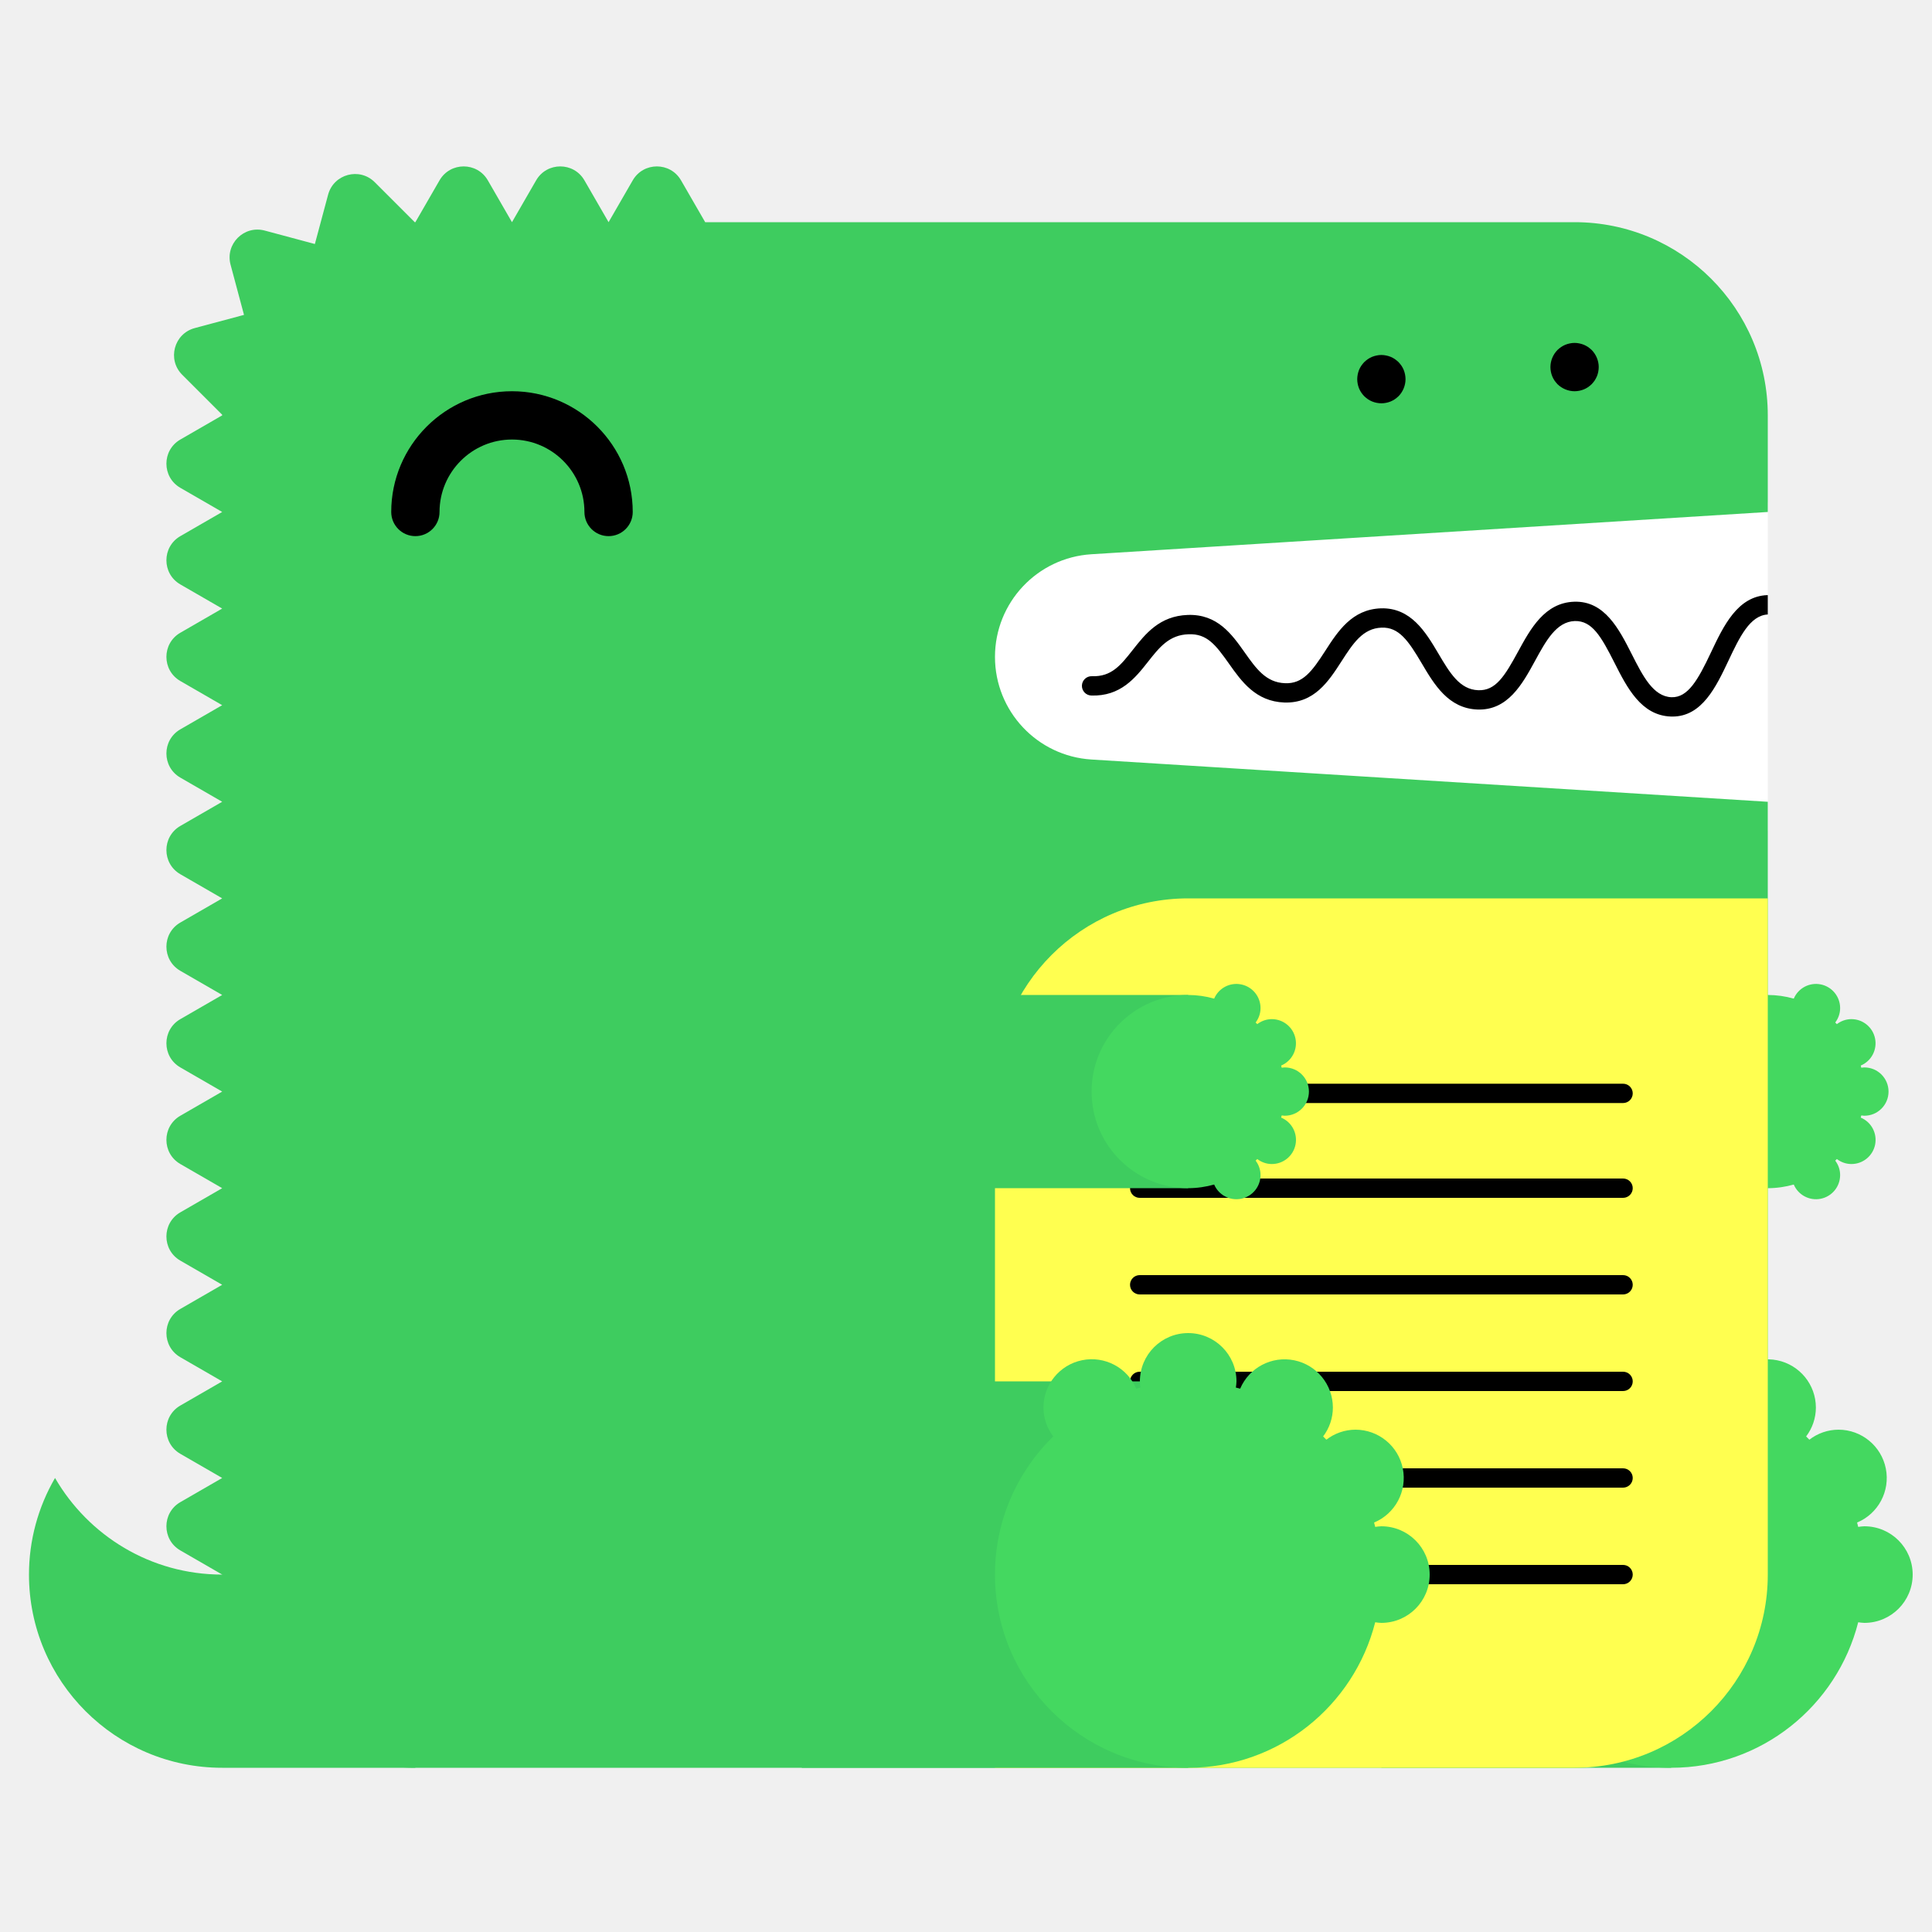
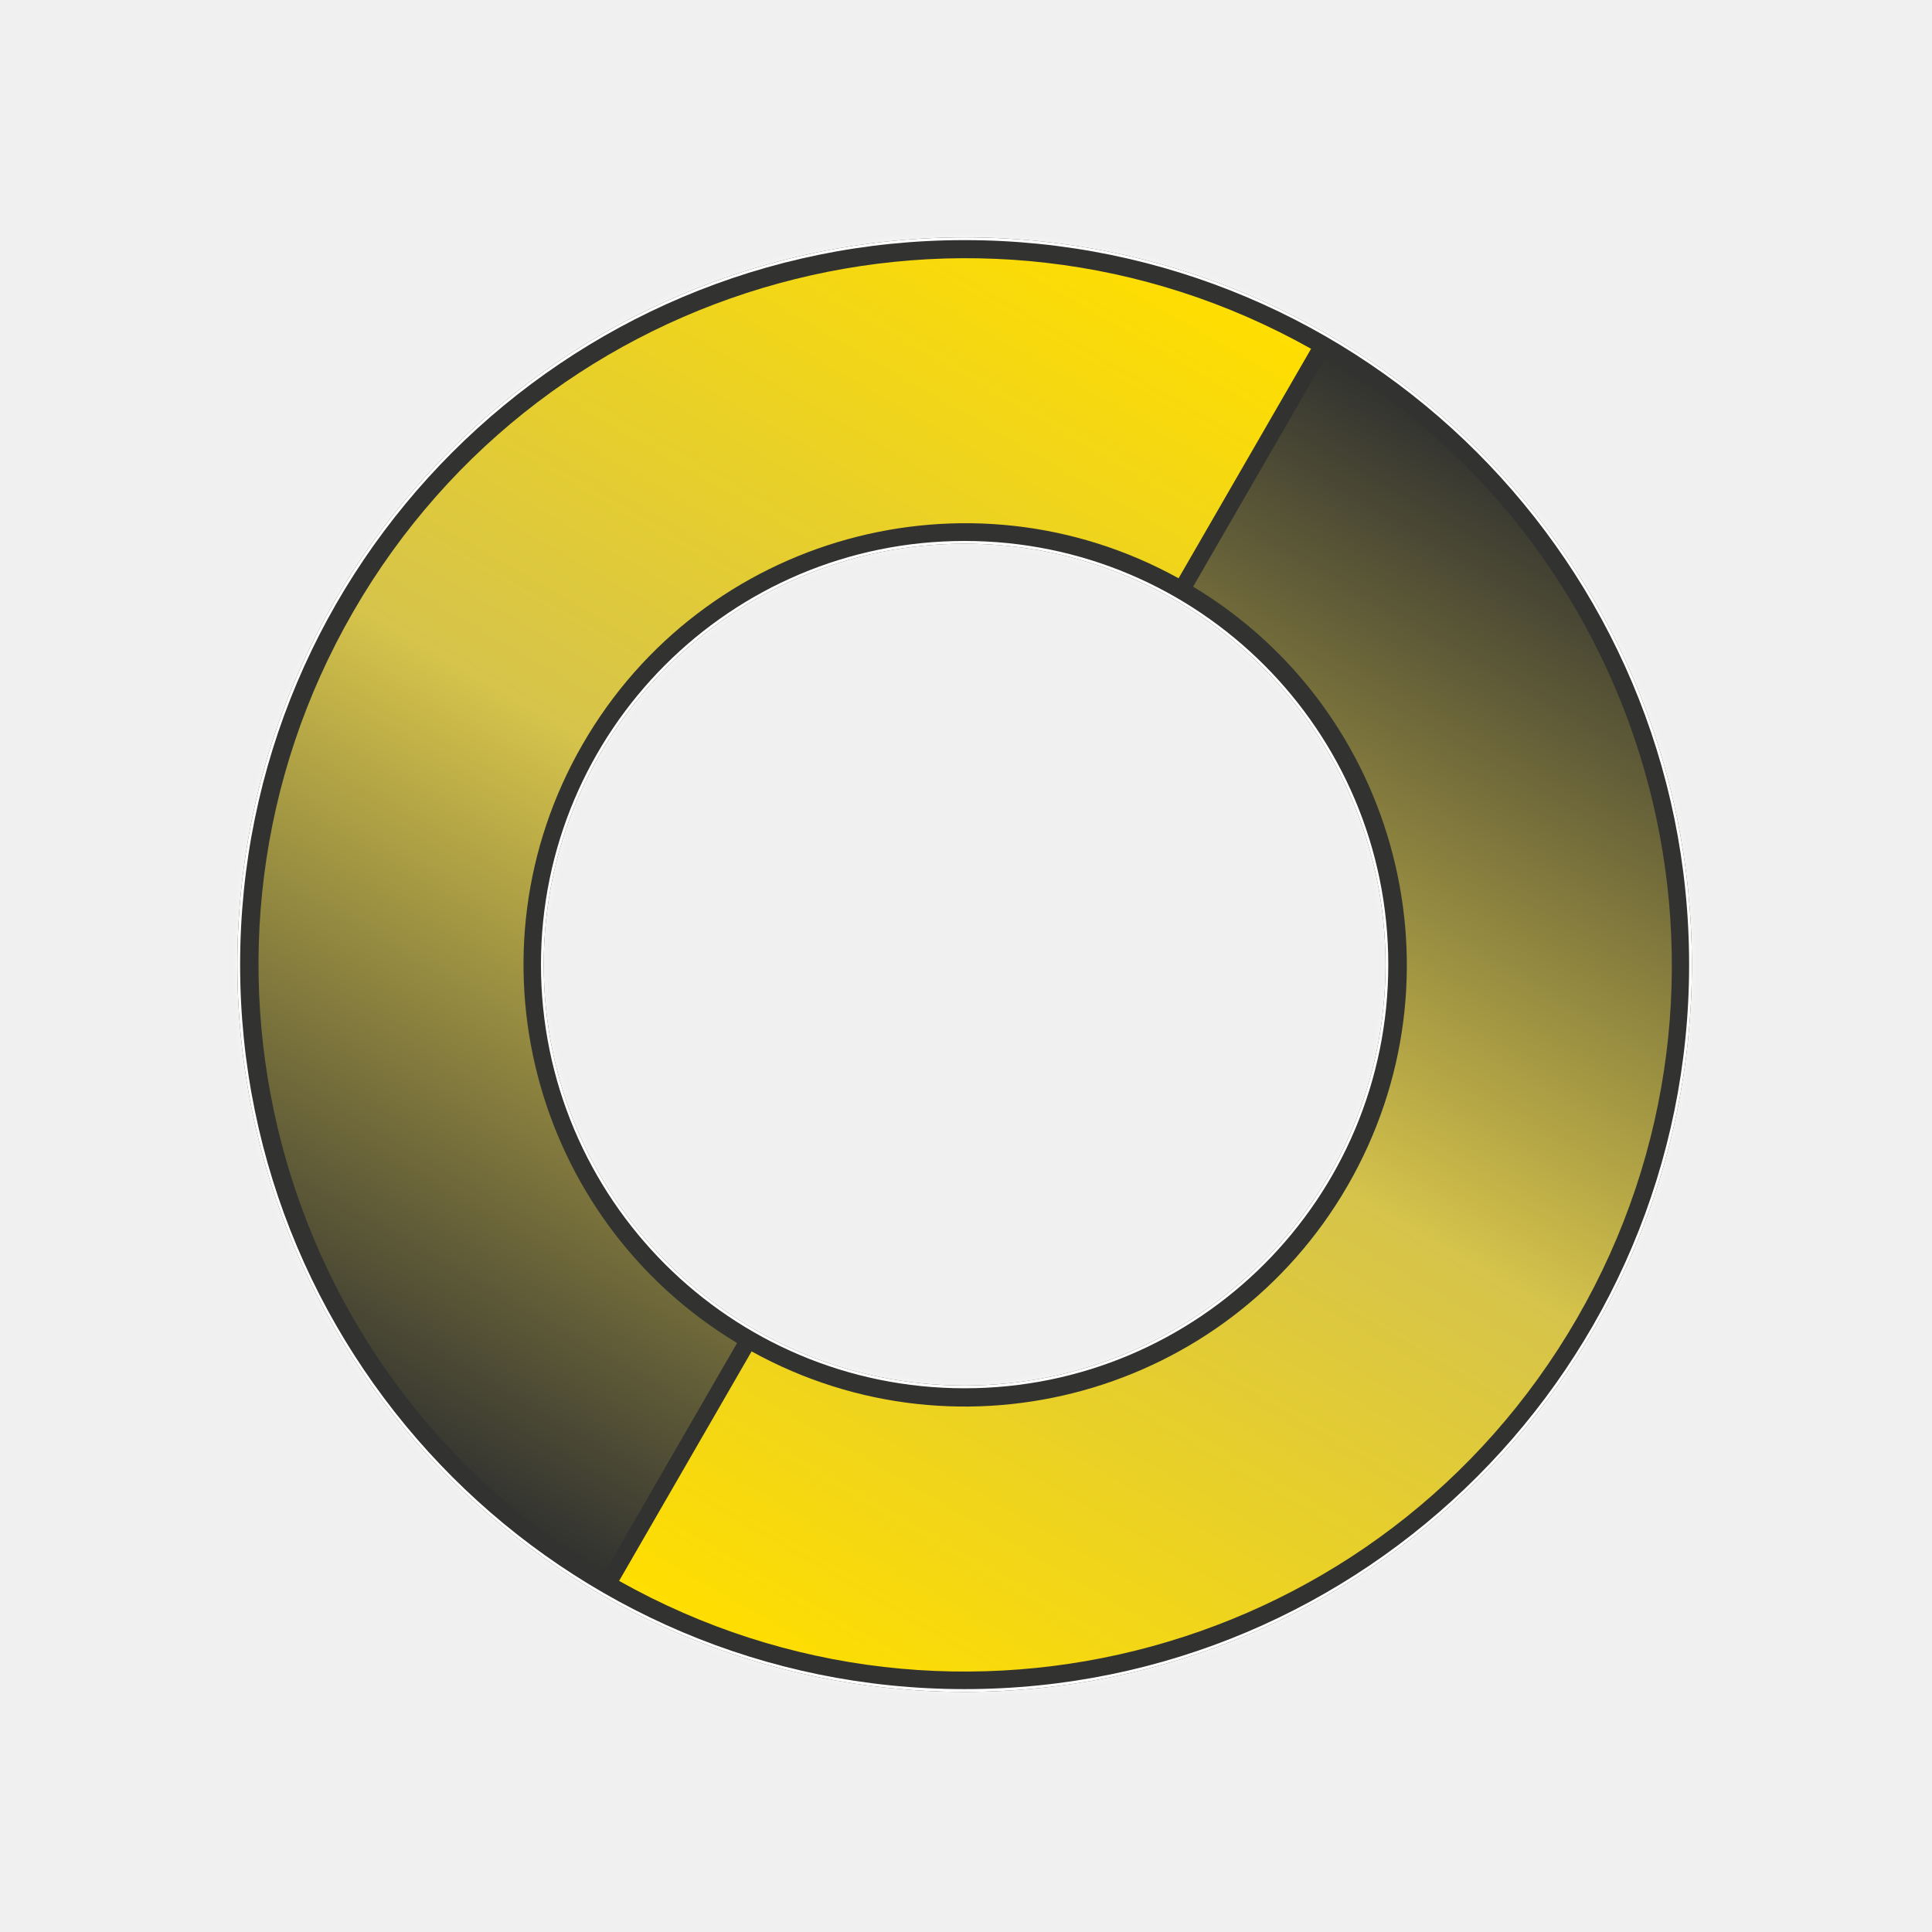
- <svg xmlns="http://www.w3.org/2000/svg" width="200" height="200" viewBox="0 0 200 200">
-   <g fill="none" fill-rule="evenodd">
-     <path fill="#FFF" d="M99 52h84v34H99z" />
-     <path d="M23 163c-7.398 0-13.843-4.027-17.303-10A19.886 19.886 0 0 0 3 163c0 11.046 8.954 20 20 20h20v-20H23z" fill="#3ECC5F" />
-     <path d="M112.98 57.376L183 53V43c0-11.046-8.954-20-20-20H73l-2.5-4.33c-1.112-1.925-3.889-1.925-5 0L63 23l-2.5-4.33c-1.111-1.925-3.889-1.925-5 0L53 23l-2.5-4.33c-1.111-1.925-3.889-1.925-5 0L43 23c-.022 0-.042.003-.065.003l-4.142-4.141c-1.57-1.571-4.252-.853-4.828 1.294l-1.369 5.104-5.192-1.392c-2.148-.575-4.111 1.389-3.535 3.536l1.39 5.193-5.102 1.367c-2.148.576-2.867 3.259-1.296 4.83l4.142 4.142c0 .021-.003.042-.003.064l-4.33 2.5c-1.925 1.111-1.925 3.889 0 5L23 53l-4.33 2.5c-1.925 1.111-1.925 3.889 0 5L23 63l-4.33 2.5c-1.925 1.111-1.925 3.889 0 5L23 73l-4.33 2.5c-1.925 1.111-1.925 3.889 0 5L23 83l-4.33 2.5c-1.925 1.111-1.925 3.889 0 5L23 93l-4.33 2.5c-1.925 1.111-1.925 3.889 0 5L23 103l-4.33 2.5c-1.925 1.111-1.925 3.889 0 5L23 113l-4.33 2.5c-1.925 1.111-1.925 3.889 0 5L23 123l-4.33 2.5c-1.925 1.111-1.925 3.889 0 5L23 133l-4.33 2.5c-1.925 1.111-1.925 3.889 0 5L23 143l-4.33 2.5c-1.925 1.111-1.925 3.889 0 5L23 153l-4.33 2.5c-1.925 1.111-1.925 3.889 0 5L23 163c0 11.046 8.954 20 20 20h120c11.046 0 20-8.954 20-20V83l-70.02-4.376A10.645 10.645 0 0 1 103 68c0-5.621 4.37-10.273 9.98-10.624" fill="#3ECC5F" />
-     <path fill="#3ECC5F" d="M143 183h30v-40h-30z" />
-     <path d="M193 158c-.219 0-.428.037-.639.064-.038-.15-.074-.301-.116-.451A5 5 0 0 0 190.32 148a4.96 4.96 0 0 0-3.016 1.036 26.531 26.531 0 0 0-.335-.336 4.955 4.955 0 0 0 1.011-2.987 5 5 0 0 0-9.599-1.959c-.148-.042-.297-.077-.445-.115.027-.211.064-.42.064-.639a5 5 0 0 0-5-5 5 5 0 0 0-5 5c0 .219.037.428.064.639-.148.038-.297.073-.445.115a4.998 4.998 0 0 0-9.599 1.959c0 1.125.384 2.151 1.011 2.987-3.717 3.632-6.031 8.693-6.031 14.3 0 11.046 8.954 20 20 20 9.339 0 17.16-6.41 19.361-15.064.211.027.42.064.639.064a5 5 0 0 0 5-5 5 5 0 0 0-5-5" fill="#44D860" />
-     <path fill="#3ECC5F" d="M153 123h30v-20h-30z" />
-     <path d="M193 115.5a2.5 2.5 0 1 0 0-5c-.109 0-.214.019-.319.032-.02-.075-.037-.15-.058-.225a2.501 2.501 0 0 0-.963-4.807c-.569 0-1.088.197-1.508.518a6.653 6.653 0 0 0-.168-.168c.314-.417.506-.931.506-1.494a2.5 2.5 0 0 0-4.8-.979A9.987 9.987 0 0 0 183 103c-5.522 0-10 4.478-10 10s4.478 10 10 10c.934 0 1.833-.138 2.69-.377a2.5 2.5 0 0 0 4.8-.979c0-.563-.192-1.077-.506-1.494.057-.055.113-.111.168-.168.42.321.939.518 1.508.518a2.5 2.5 0 0 0 .963-4.807c.021-.074.038-.15.058-.225.105.013.21.032.319.032" fill="#44D860" />
-     <path d="M63 55.5a2.5 2.5 0 0 1-2.5-2.5c0-4.136-3.364-7.5-7.5-7.5s-7.5 3.364-7.5 7.5a2.5 2.5 0 1 1-5 0c0-6.893 5.607-12.5 12.5-12.5S65.5 46.107 65.5 53a2.5 2.5 0 0 1-2.5 2.5" fill="#000" />
-     <path d="M103 183h60c11.046 0 20-8.954 20-20V93h-60c-11.046 0-20 8.954-20 20v70z" fill="#FFFF50" />
-     <path d="M168.02 124h-50.04a1 1 0 1 1 0-2h50.04a1 1 0 1 1 0 2m0 20h-50.04a1 1 0 1 1 0-2h50.04a1 1 0 1 1 0 2m0 20h-50.04a1 1 0 1 1 0-2h50.04a1 1 0 1 1 0 2m0-49.814h-50.04a1 1 0 1 1 0-2h50.04a1 1 0 1 1 0 2m0 19.814h-50.04a1 1 0 1 1 0-2h50.04a1 1 0 1 1 0 2m0 20h-50.04a1 1 0 1 1 0-2h50.04a1 1 0 1 1 0 2M183 61.611c-.012 0-.022-.006-.034-.005-3.09.105-4.552 3.196-5.842 5.923-1.346 2.85-2.387 4.703-4.093 4.647-1.889-.068-2.969-2.202-4.113-4.46-1.314-2.594-2.814-5.536-5.963-5.426-3.046.104-4.513 2.794-5.807 5.167-1.377 2.528-2.314 4.065-4.121 3.994-1.927-.07-2.951-1.805-4.136-3.813-1.321-2.236-2.848-4.75-5.936-4.664-2.994.103-4.465 2.385-5.763 4.4-1.373 2.13-2.335 3.428-4.165 3.351-1.973-.07-2.992-1.51-4.171-3.177-1.324-1.873-2.816-3.993-5.895-3.89-2.928.1-4.399 1.97-5.696 3.618-1.232 1.564-2.194 2.802-4.229 2.724a1 1 0 0 0-.072 2c3.017.101 4.545-1.8 5.872-3.487 1.177-1.496 2.193-2.787 4.193-2.855 1.926-.082 2.829 1.115 4.195 3.045 1.297 1.834 2.769 3.914 5.731 4.021 3.103.104 4.596-2.215 5.918-4.267 1.182-1.834 2.202-3.417 4.15-3.484 1.793-.067 2.769 1.35 4.145 3.681 1.297 2.197 2.766 4.686 5.787 4.796 3.125.108 4.634-2.62 5.949-5.035 1.139-2.088 2.214-4.06 4.119-4.126 1.793-.042 2.728 1.595 4.111 4.33 1.292 2.553 2.757 5.445 5.825 5.556l.169.003c3.064 0 4.518-3.075 5.805-5.794 1.139-2.41 2.217-4.68 4.067-4.773v-2z" fill="#000" />
-     <path fill="#3ECC5F" d="M83 183h40v-40H83z" />
-     <path d="M143 158c-.219 0-.428.037-.639.064-.038-.15-.074-.301-.116-.451A5 5 0 0 0 140.32 148a4.96 4.96 0 0 0-3.016 1.036 26.531 26.531 0 0 0-.335-.336 4.955 4.955 0 0 0 1.011-2.987 5 5 0 0 0-9.599-1.959c-.148-.042-.297-.077-.445-.115.027-.211.064-.42.064-.639a5 5 0 0 0-5-5 5 5 0 0 0-5 5c0 .219.037.428.064.639-.148.038-.297.073-.445.115a4.998 4.998 0 0 0-9.599 1.959c0 1.125.384 2.151 1.011 2.987-3.717 3.632-6.031 8.693-6.031 14.3 0 11.046 8.954 20 20 20 9.339 0 17.16-6.41 19.361-15.064.211.027.42.064.639.064a5 5 0 0 0 5-5 5 5 0 0 0-5-5" fill="#44D860" />
-     <path fill="#3ECC5F" d="M83 123h40v-20H83z" />
-     <path d="M133 115.5a2.5 2.5 0 1 0 0-5c-.109 0-.214.019-.319.032-.02-.075-.037-.15-.058-.225a2.501 2.501 0 0 0-.963-4.807c-.569 0-1.088.197-1.508.518a6.653 6.653 0 0 0-.168-.168c.314-.417.506-.931.506-1.494a2.5 2.5 0 0 0-4.8-.979A9.987 9.987 0 0 0 123 103c-5.522 0-10 4.478-10 10s4.478 10 10 10c.934 0 1.833-.138 2.69-.377a2.5 2.5 0 0 0 4.8-.979c0-.563-.192-1.077-.506-1.494.057-.055.113-.111.168-.168.42.321.939.518 1.508.518a2.5 2.5 0 0 0 .963-4.807c.021-.074.038-.15.058-.225.105.013.21.032.319.032" fill="#44D860" />
-     <path d="M143 41.75c-.16 0-.33-.02-.49-.05a2.52 2.52 0 0 1-.47-.14c-.15-.06-.29-.14-.431-.23-.13-.09-.259-.2-.38-.31-.109-.12-.219-.24-.309-.38s-.17-.28-.231-.43a2.619 2.619 0 0 1-.189-.96c0-.16.02-.33.05-.49.03-.16.08-.31.139-.47.061-.15.141-.29.231-.43.09-.13.2-.26.309-.38.121-.11.25-.22.38-.31.141-.09.281-.17.431-.23.149-.06.31-.11.47-.14.32-.07.65-.07.98 0 .159.03.32.08.47.14.149.06.29.14.43.23.13.09.259.2.38.31.11.12.22.25.31.38.09.14.17.28.23.43.06.16.11.31.14.47.029.16.05.33.05.49 0 .66-.271 1.31-.73 1.77-.121.11-.25.22-.38.31-.14.09-.281.17-.43.23a2.565 2.565 0 0 1-.96.19m20-1.25c-.66 0-1.3-.27-1.771-.73a3.802 3.802 0 0 1-.309-.38c-.09-.14-.17-.28-.231-.43a2.619 2.619 0 0 1-.189-.96c0-.66.27-1.3.729-1.77.121-.11.25-.22.38-.31.141-.09.281-.17.431-.23.149-.06.31-.11.47-.14.32-.07.66-.07.98 0 .159.03.32.08.47.14.149.06.29.14.43.23.13.09.259.2.38.31.459.47.73 1.11.73 1.77 0 .16-.021.33-.05.49-.03.16-.08.32-.14.47-.07.15-.14.29-.23.43-.09.13-.2.26-.31.38-.121.11-.25.22-.38.31-.14.09-.281.17-.43.23a2.565 2.565 0 0 1-.96.19" fill="#000" />
+ <svg xmlns="http://www.w3.org/2000/svg" width="700" height="700" viewBox="0 0 700 700" fill="none" version="1.1" id="svg175">
+   <g filter="url(#filter0_d)" id="g117">
+     <mask id="path-1-inside-1" fill="#ffffff">
+       <path fill-rule="evenodd" clip-rule="evenodd" d="M 349.5,613 C 495.027,613 613,495.027 613,349.5 613,203.973 495.027,86 349.5,86 203.973,86 86,203.973 86,349.5 86,495.027 203.973,613 349.5,613 Z m 0,-111 C 433.723,502 502,433.723 502,349.5 502,265.277 433.723,197 349.5,197 265.277,197 197,265.277 197,349.5 197,433.723 265.277,502 349.5,502 Z" id="path110" />
+     </mask>
+     <path fill-rule="evenodd" clip-rule="evenodd" d="M 349.5,613 C 495.027,613 613,495.027 613,349.5 613,203.973 495.027,86 349.5,86 203.973,86 86,203.973 86,349.5 86,495.027 203.973,613 349.5,613 Z m 0,-111 C 433.723,502 502,433.723 502,349.5 502,265.277 433.723,197 349.5,197 265.277,197 197,265.277 197,349.5 197,433.723 265.277,502 349.5,502 Z" fill="#323330" id="path113" />
+     <path d="M 612,349.5 C 612,494.475 494.475,612 349.5,612 v 2 C 495.579,614 614,495.579 614,349.5 Z M 349.5,87 C 494.475,87 612,204.525 612,349.5 h 2 C 614,203.421 495.579,85 349.5,85 Z M 87,349.5 C 87,204.525 204.525,87 349.5,87 V 85 C 203.421,85 85,203.421 85,349.5 Z M 349.5,612 C 204.525,612 87,494.475 87,349.5 H 85 C 85,495.579 203.421,614 349.5,614 Z M 501,349.5 C 501,433.171 433.171,501 349.5,501 v 2 C 434.276,503 503,434.276 503,349.5 Z M 349.5,198 c 83.671,0 151.5,67.829 151.5,151.5 h 2 C 503,264.724 434.276,196 349.5,196 Z M 198,349.5 C 198,265.829 265.829,198 349.5,198 v -2 C 264.724,196 196,264.724 196,349.5 Z M 349.5,501 C 265.829,501 198,433.171 198,349.5 h -2 c 0,84.776 68.724,153.5 153.5,153.5 z" fill="#ffffff" mask="url(#path-1-inside-1)" id="path115" />
  </g>
+   <path fill-rule="evenodd" clip-rule="evenodd" d="m 267.052,486.597 -48.005,83.148 C 98.656,498.333 57.821,343.15 128,221.596 198.179,100.043 352.989,57.815 475.029,126.371 l -48.006,83.148 C 350.906,167.466 254.807,193.96 211.138,269.596 167.47,345.233 192.575,441.704 267.052,486.597 Z m 210.65,-358.703 -0.269,-0.156 z" fill="url(#paint0_linear)" id="path119" />
+   <path fill-rule="evenodd" clip-rule="evenodd" d="m 477.702,127.894 0.41,0.237 c -0.137,-0.079 -0.273,-0.158 -0.41,-0.237 z m -45.412,84.664 48.005,-83.147 c 120.44,71.394 161.301,226.611 91.11,348.185 -70.191,121.575 -225.044,163.796 -347.093,95.19 l 48.005,-83.148 c 76.128,42.103 172.268,15.616 215.95,-60.042 43.681,-75.657 18.549,-172.161 -55.977,-217.038 z" fill="url(#paint1_linear)" id="path121" />
+   <defs id="defs173">
+     <filter id="filter0_d" x="84" y="84" width="531" height="531" filterUnits="userSpaceOnUse" color-interpolation-filters="sRGB">
+       <feFlood flood-opacity="0" result="BackgroundImageFix" id="feFlood129" />
+       <feColorMatrix in="SourceAlpha" type="matrix" values="0 0 0 0 0 0 0 0 0 0 0 0 0 0 0 0 0 0 127 0" id="feColorMatrix131" />
+       <feOffset id="feOffset133" />
+       <feGaussianBlur stdDeviation="1" id="feGaussianBlur135" />
+       <feColorMatrix type="matrix" values="0 0 0 0 1 0 0 0 0 1 0 0 0 0 1 0 0 0 0.5 0" id="feColorMatrix137" />
+       <feBlend mode="normal" in2="BackgroundImageFix" result="effect1_dropShadow" id="feBlend139" />
+       <feBlend mode="normal" in="SourceGraphic" in2="effect1_dropShadow" result="shape" id="feBlend141" />
+     </filter>
+     <filter id="filter1_d" x="611" y="415.631" width="1491.02" height="237.268" filterUnits="userSpaceOnUse" color-interpolation-filters="sRGB">
+       <feFlood flood-opacity="0" result="BackgroundImageFix" id="feFlood144" />
+       <feColorMatrix in="SourceAlpha" type="matrix" values="0 0 0 0 0 0 0 0 0 0 0 0 0 0 0 0 0 0 127 0" id="feColorMatrix146" />
+       <feOffset id="feOffset148" />
+       <feGaussianBlur stdDeviation="1" id="feGaussianBlur150" />
+       <feColorMatrix type="matrix" values="0 0 0 0 1 0 0 0 0 1 0 0 0 0 1 0 0 0 0.5 0" id="feColorMatrix152" />
+       <feBlend mode="normal" in2="BackgroundImageFix" result="effect1_dropShadow" id="feBlend154" />
+       <feBlend mode="normal" in="SourceGraphic" in2="effect1_dropShadow" result="shape" id="feBlend156" />
+     </filter>
+     <linearGradient id="paint0_linear" x1="477.711" y1="127.879" x2="221.773" y2="571.177" gradientUnits="userSpaceOnUse">
+       <stop stop-color="#FFDE00" id="stop159" />
+       <stop offset="0.495" stop-color="#D6C44B" id="stop161" />
+       <stop offset="1" stop-color="#323330" id="stop163" />
+     </linearGradient>
+     <linearGradient id="paint1_linear" x1="221.702" y1="571.299" x2="477.641" y2="128" gradientUnits="userSpaceOnUse">
+       <stop stop-color="#FFDE00" id="stop166" />
+       <stop offset="0.495" stop-color="#D6C44B" id="stop168" />
+       <stop offset="1" stop-color="#323330" id="stop170" />
+     </linearGradient>
+   </defs>
</svg>
